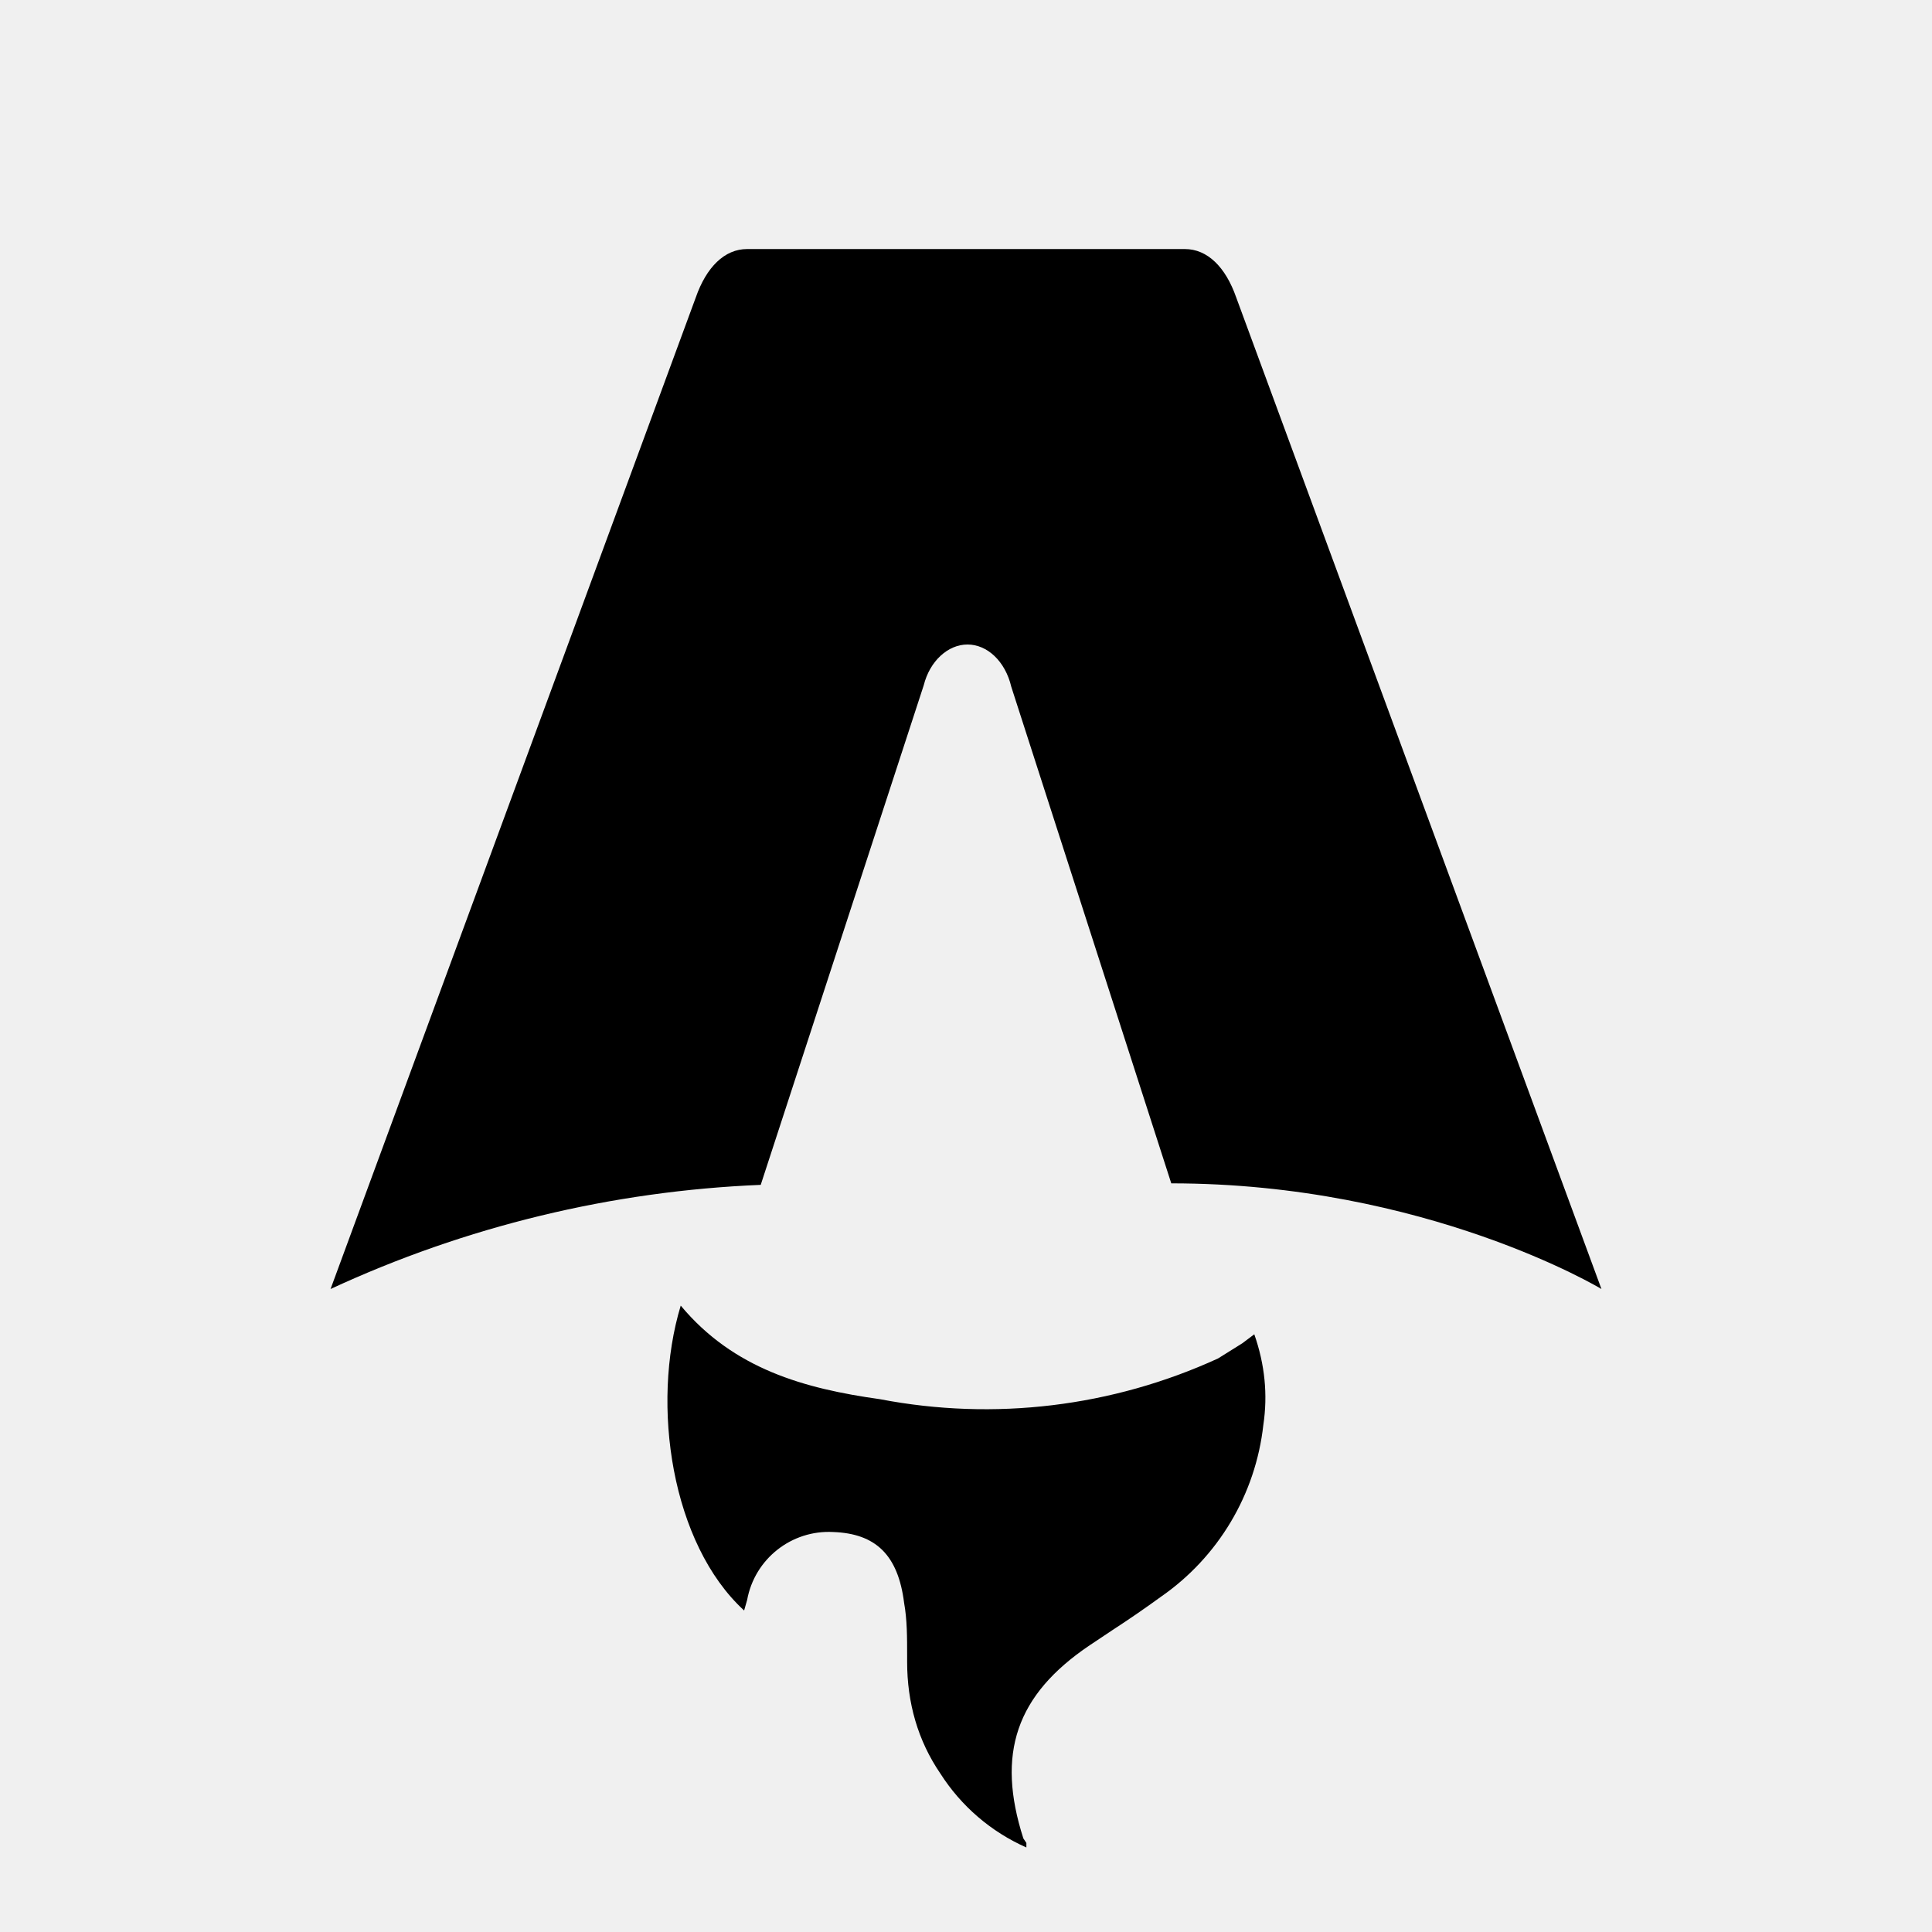
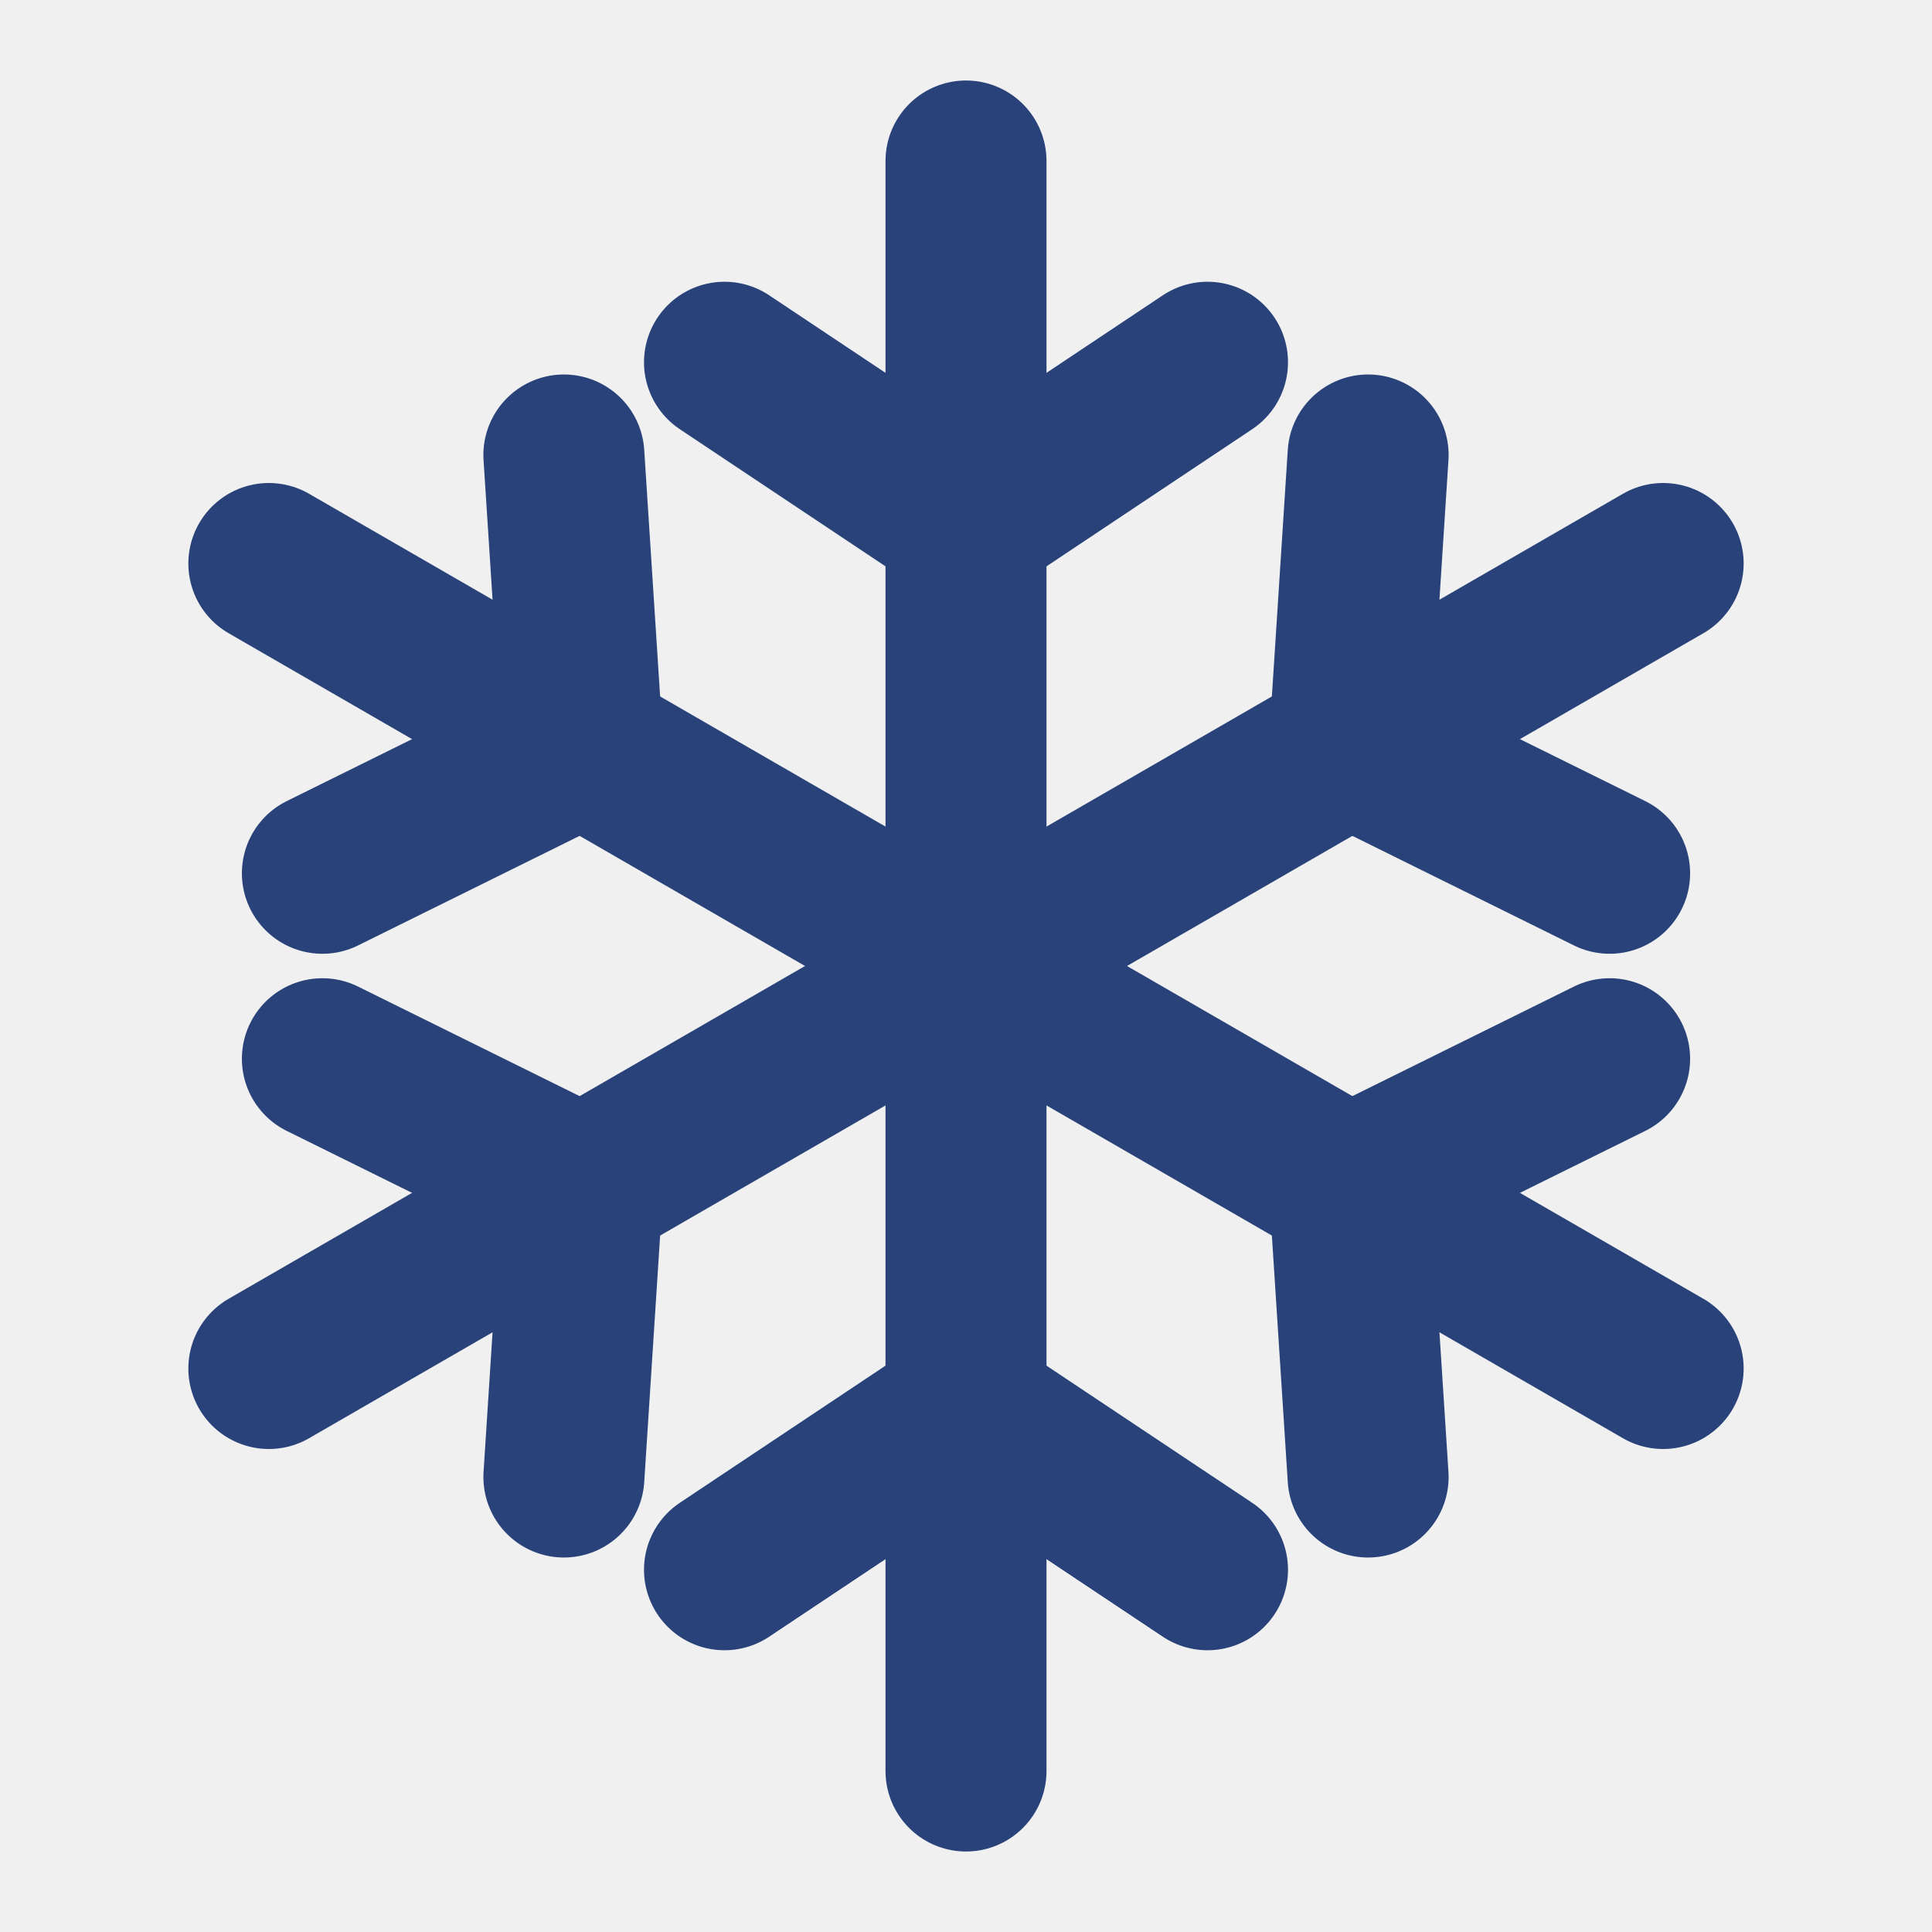
- <svg xmlns="http://www.w3.org/2000/svg" fill="none" viewBox="0 0 128 128">
-   <path d="M50.4 78.5a75.1 75.1 0 0 0-28.5 6.9l24.2-65.7c.7-2 1.9-3.2 3.4-3.2h29c1.5 0 2.7 1.2 3.4 3.2l24.2 65.7s-11.6-7-28.5-7L67 45.5c-.4-1.7-1.6-2.8-2.9-2.8-1.3 0-2.5 1.1-2.9 2.7L50.4 78.5Zm-1.1 28.2Zm-4.2-20.2c-2 6.6-.6 15.8 4.2 20.2a17.5 17.5 0 0 1 .2-.7 5.5 5.5 0 0 1 5.7-4.5c2.8.1 4.3 1.5 4.7 4.7.2 1.1.2 2.3.2 3.5v.4c0 2.7.7 5.2 2.2 7.4a13 13 0 0 0 5.7 4.9v-.3l-.2-.3c-1.8-5.6-.5-9.5 4.4-12.8l1.5-1a73 73 0 0 0 3.2-2.2 16 16 0 0 0 6.8-11.4c.3-2 .1-4-.6-6l-.8.6-1.6 1a37 37 0 0 1-22.4 2.7c-5-.7-9.7-2-13.2-6.2Z" />
+ <svg xmlns="http://www.w3.org/2000/svg" viewBox="0 0 24 24" fill="none" stroke-linecap="round">
+   <g stroke-width="2">
+     <line x1="12" y1="2" x2="12" y2="22" />
+     <line x1="12" y1="6.5" x2="9" y2="4.5" />
+     <line x1="12" y1="6.5" x2="15" y2="4.5" />
+     <line x1="12" y1="17.5" x2="9" y2="19.5" />
+     <line x1="12" y1="17.5" x2="15" y2="19.5" />
+   </g>
+   <g stroke-width="2" transform="rotate(60 12 12)">
+     <line x1="12" y1="2" x2="12" y2="22" />
+     <line x1="12" y1="6.5" x2="9" y2="4.5" />
+     <line x1="12" y1="6.5" x2="15" y2="4.5" />
+     <line x1="12" y1="17.5" x2="9" y2="19.5" />
+     <line x1="12" y1="17.5" x2="15" y2="19.5" />
+   </g>
+   <g stroke-width="2" transform="rotate(120 12 12)">
+     <line x1="12" y1="2" x2="12" y2="22" />
+     <line x1="12" y1="6.5" x2="9" y2="4.5" />
+     <line x1="12" y1="6.5" x2="15" y2="4.5" />
+     <line x1="12" y1="17.5" x2="9" y2="19.5" />
+     <line x1="12" y1="17.5" x2="15" y2="19.5" />
+   </g>
  <style>
-         path { fill: #000; }
+         g { stroke: #29437a; }
        @media (prefers-color-scheme: dark) {
-             path { fill: #FFF; }
+             g { stroke: #bcd4f5; }
        }
    </style>
</svg>
